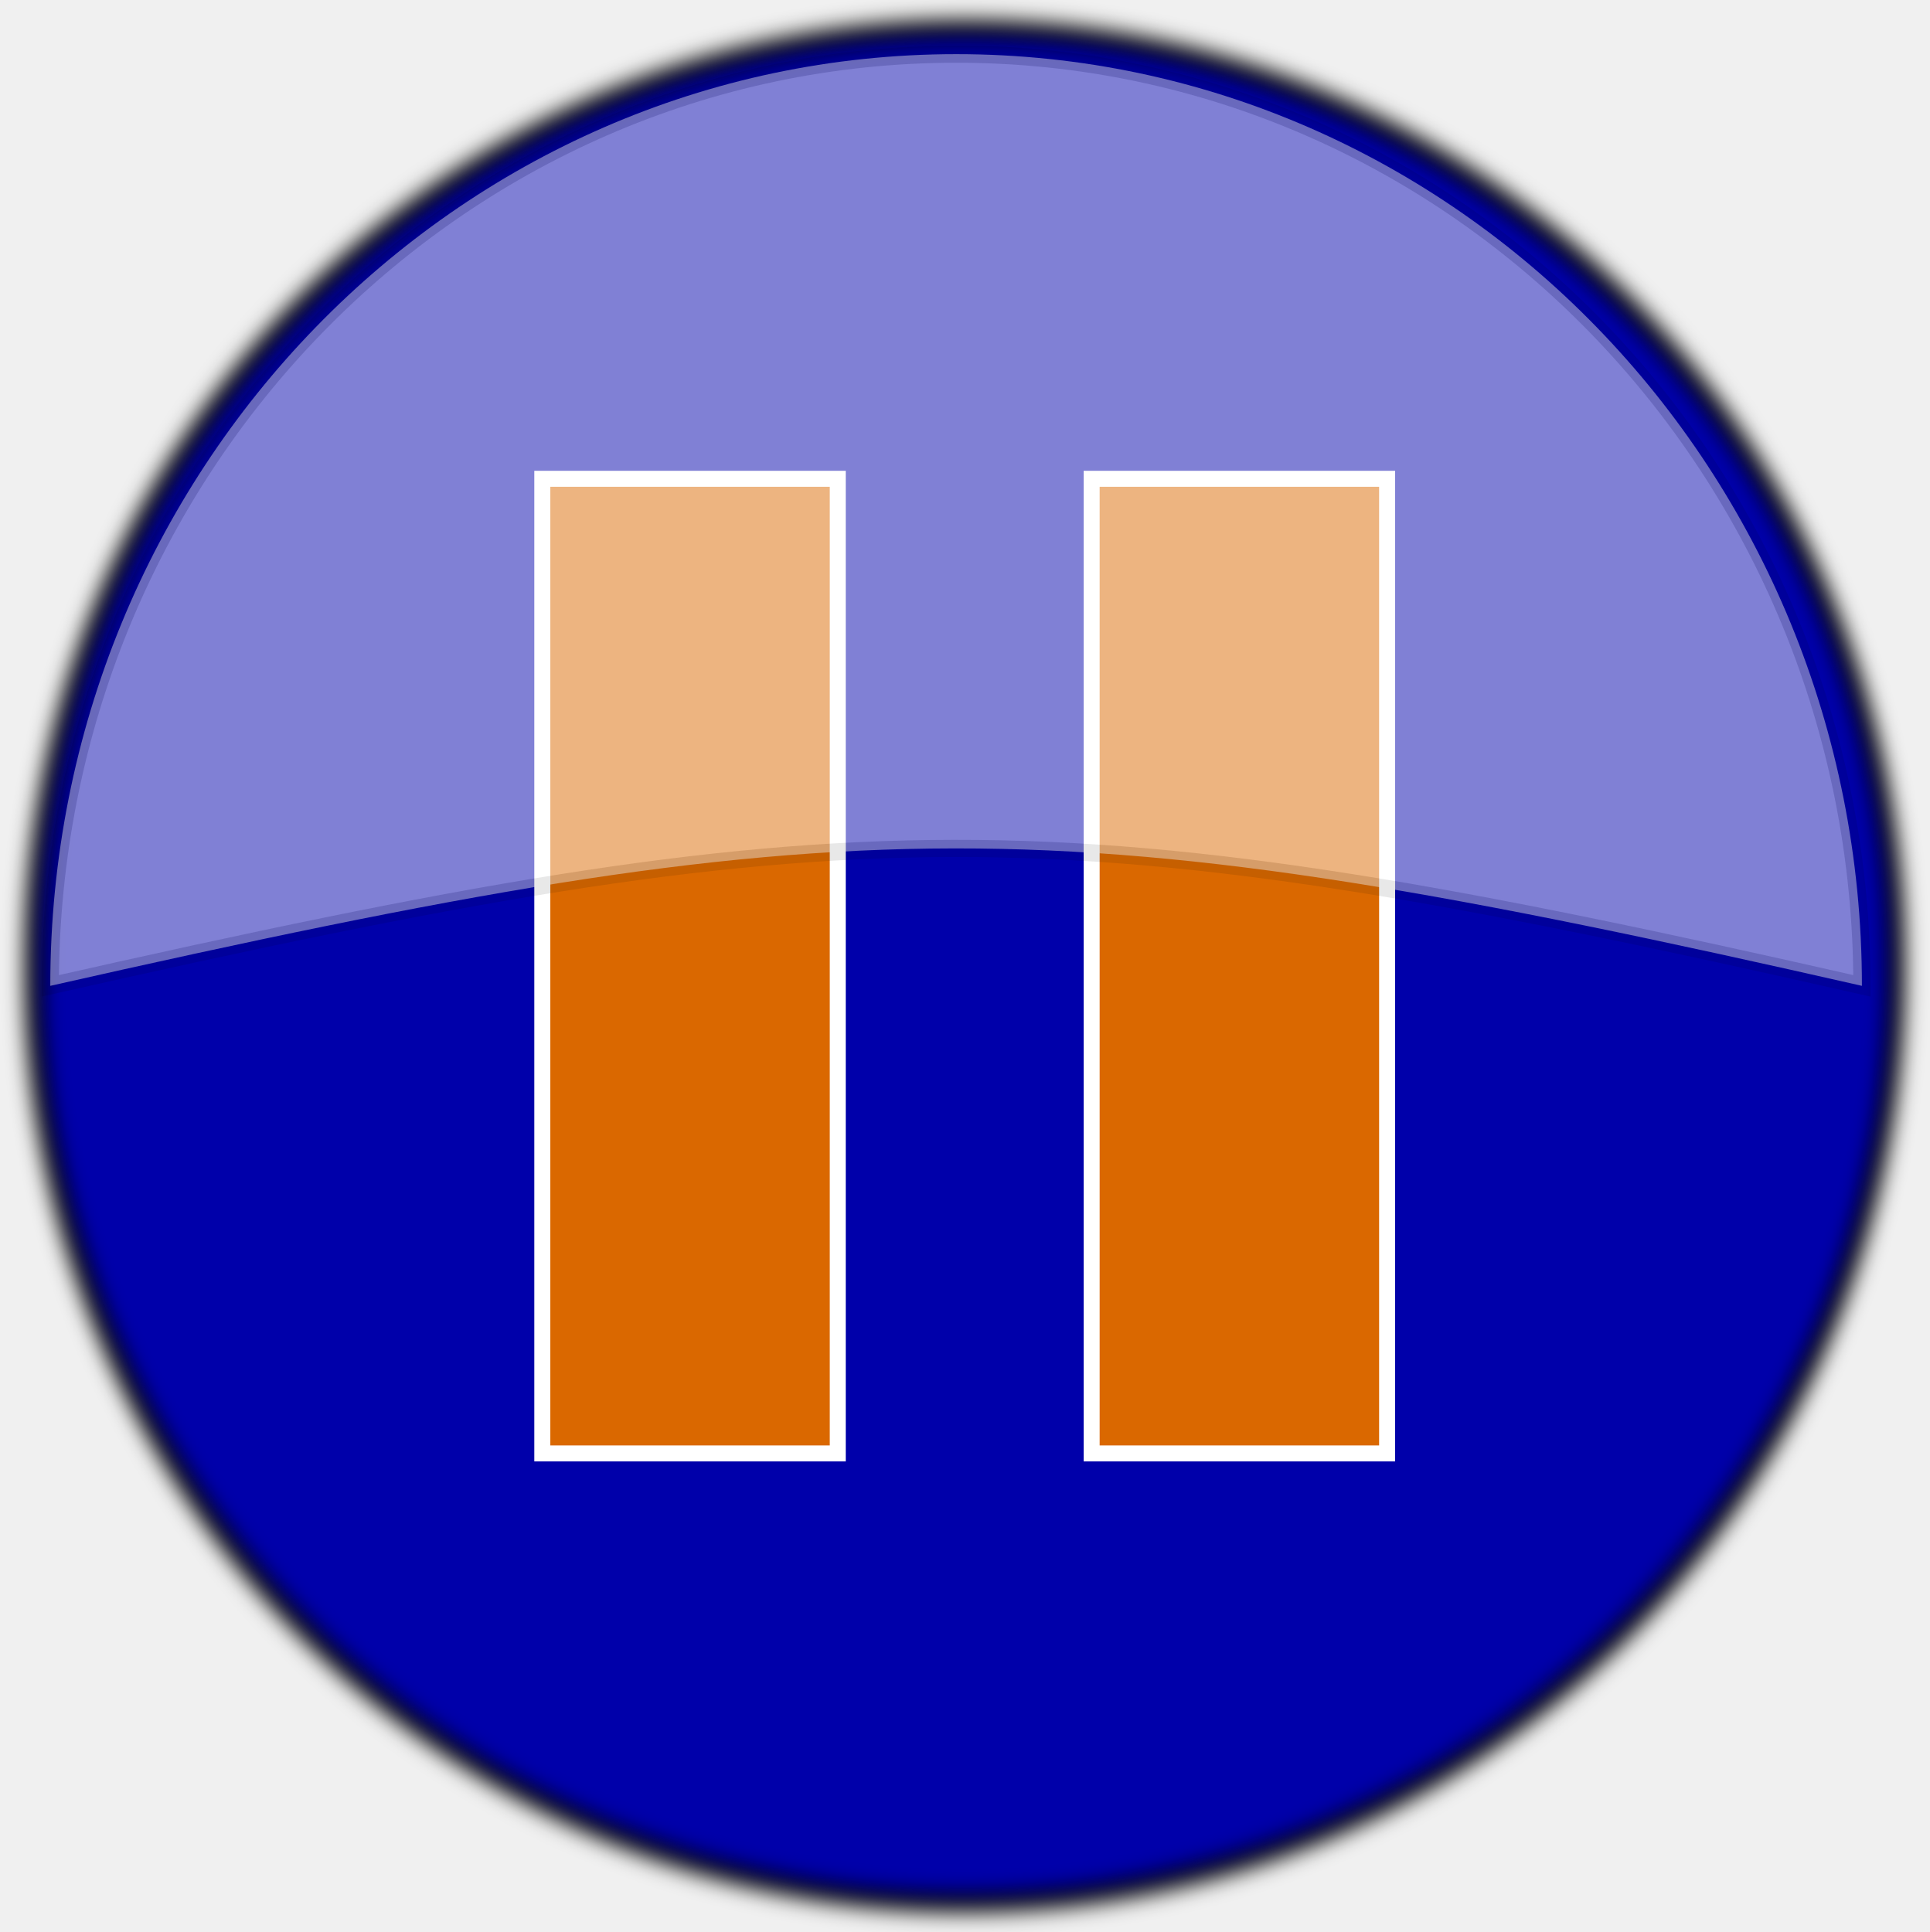
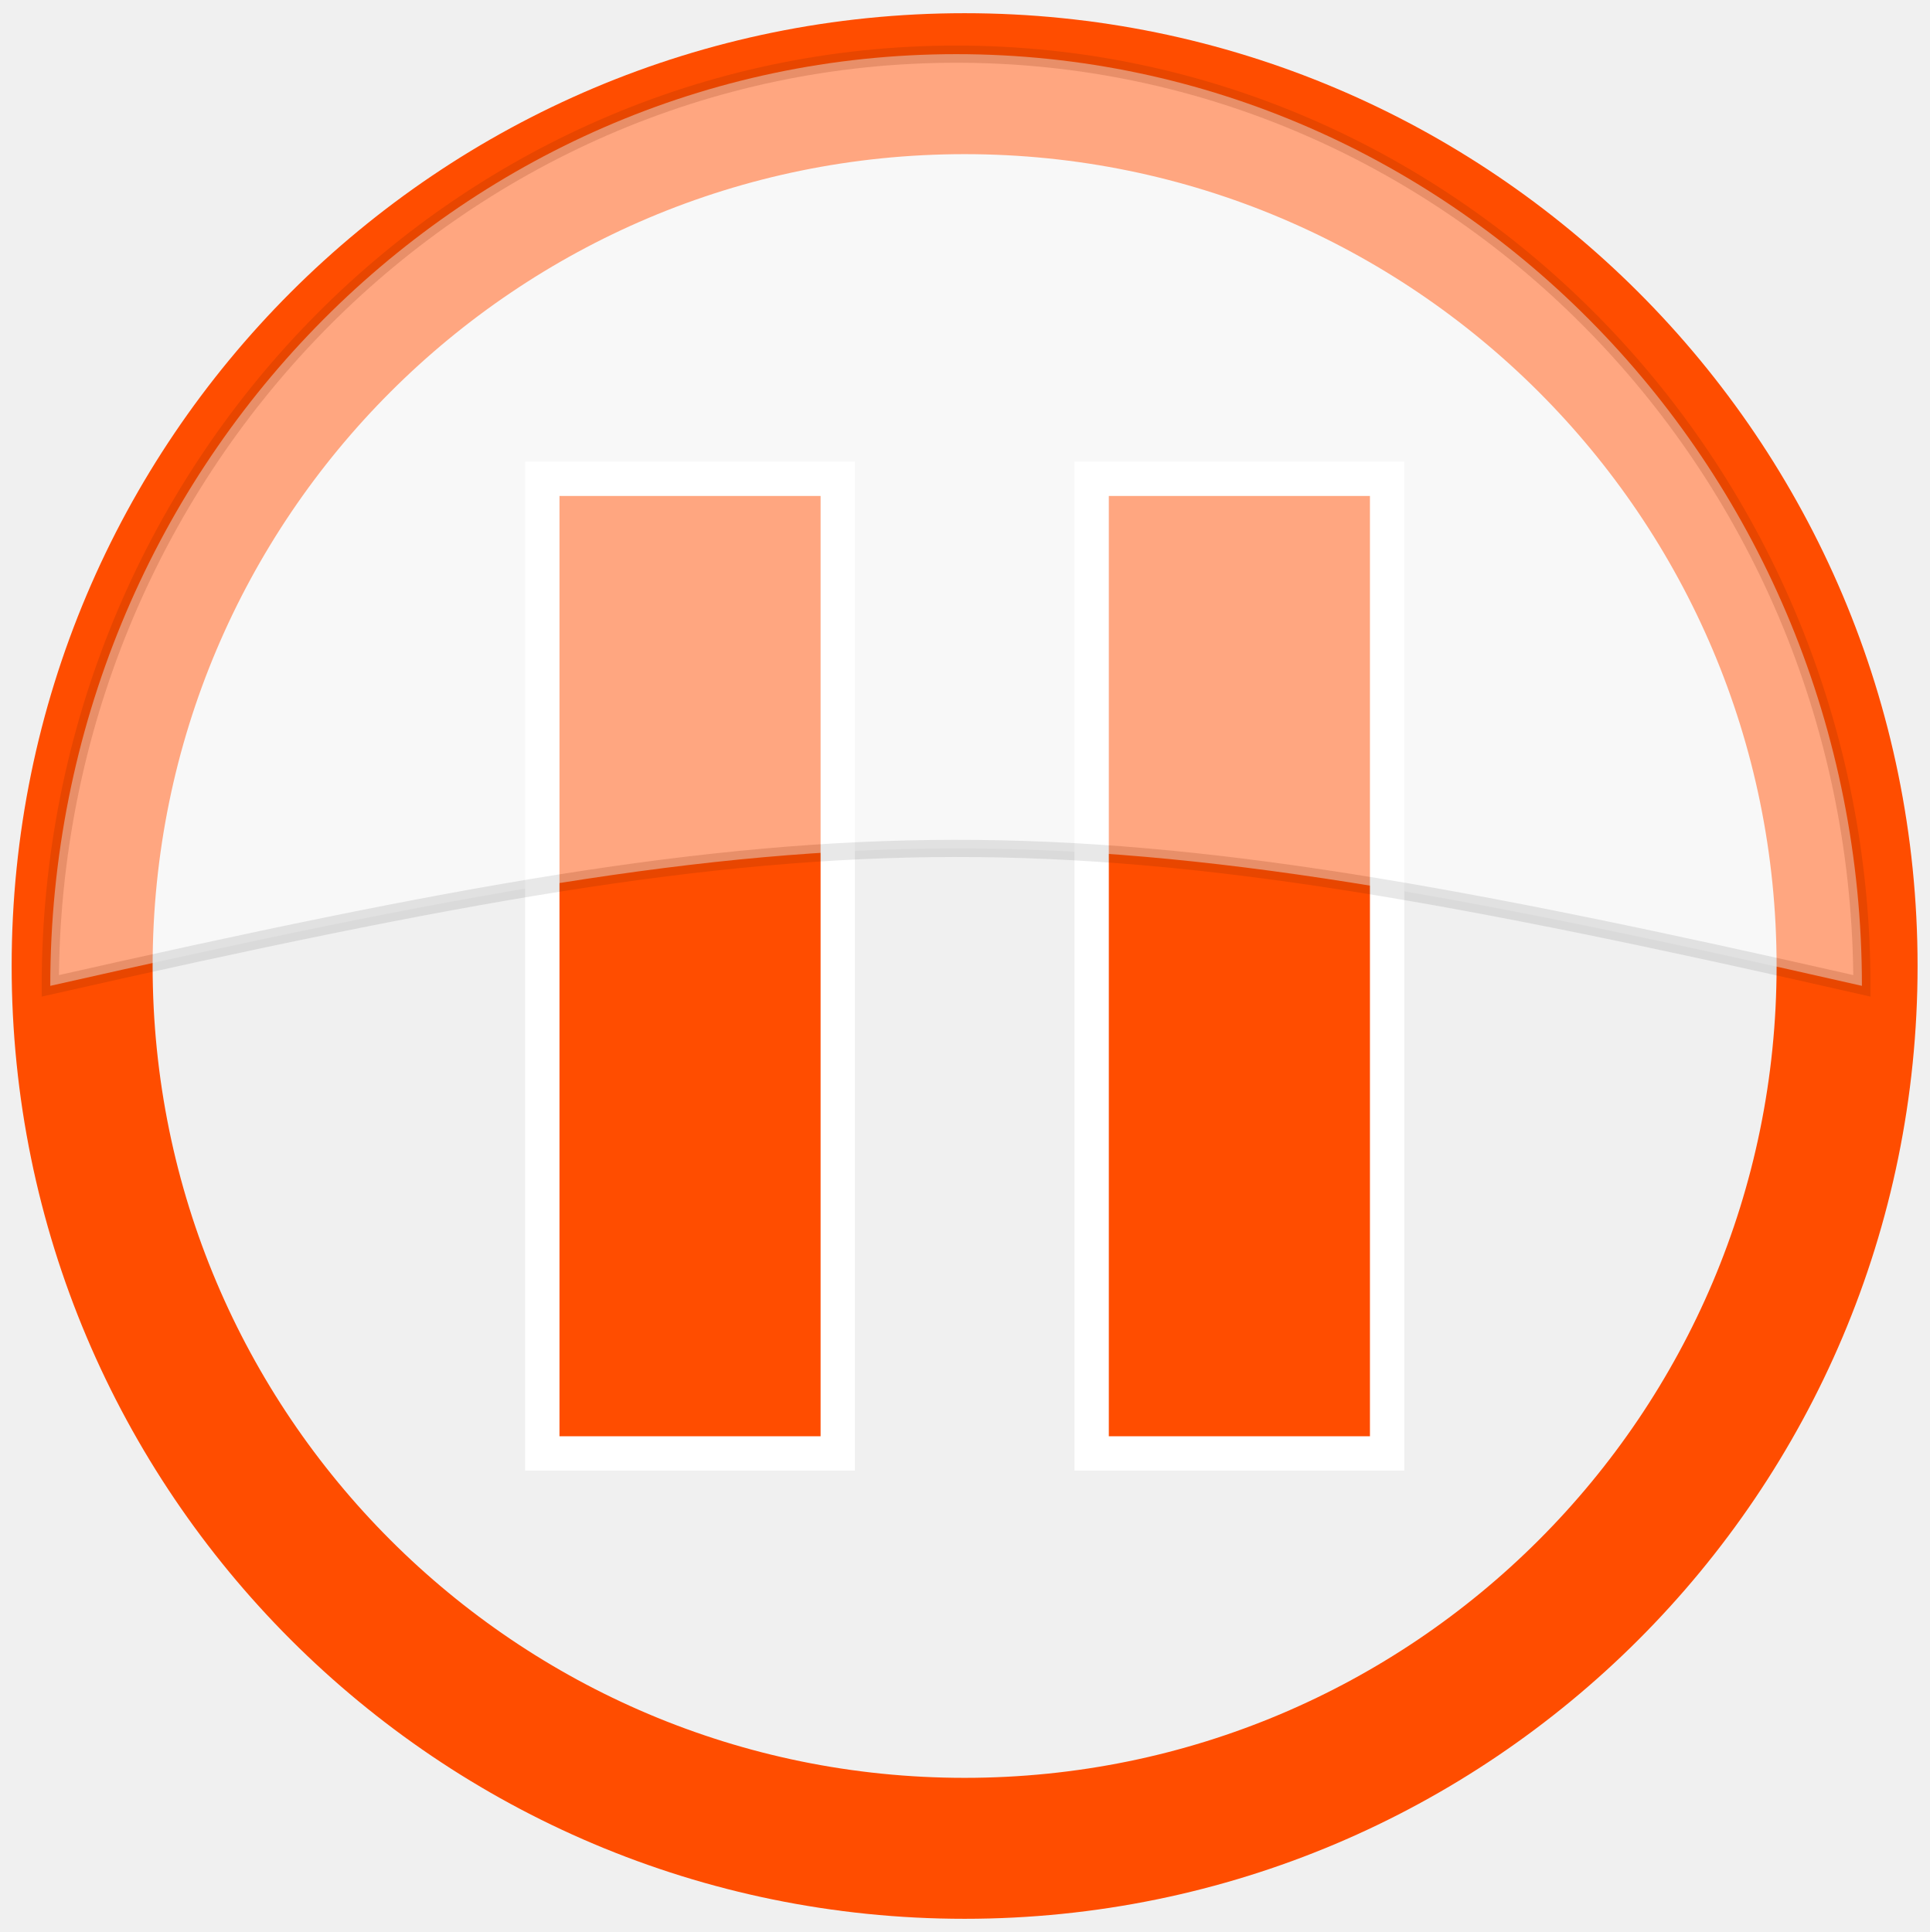
- <svg xmlns="http://www.w3.org/2000/svg" id="svg3065" height="112.56" width="112.38" version="1.1">
+ <svg xmlns="http://www.w3.org/2000/svg" version="1.1" width="112.38" height="112.56" id="svg3065">
  <defs id="defs3067">
-     <filter id="filter3316" color-interpolation-filters="sRGB">
-       <feGaussianBlur id="feGaussianBlur7" stdDeviation=".587" />
+     <filter color-interpolation-filters="sRGB" id="filter3316">
+       <feGaussianBlur stdDeviation=".587" id="feGaussianBlur7" />
    </filter>
  </defs>
-   <path id="path13" d="m211.43,266.65a54.286,51.429,0,1,1,-108.57,0,54.286,51.429,0,1,1,108.57,0z" transform="matrix(0.99975,0,0,1.05529,-100.9104,-225.1046)" filter="url(#filter3316)" stroke="#000" fill-rule="evenodd" style="fill:#0000aa;fill-opacity:1" />
-   <path id="path15" d="m63.59,27.895h17.211v56.783h-17.211z" fill-rule="evenodd" stroke="#FFF" stroke-width="0.931" fill="#da6800" />
-   <path id="path17" d="m31.59,27.895h17.211v56.783h-17.211z" fill-rule="evenodd" stroke="#FFF" stroke-width="0.931" fill="#da6800" />
-   <path id="path19" opacity="0.5" d="m55.71,3.155c-29.13,0-52.781,24.323-52.781,54.281,46.899-10.605,58.321-10.745,105.53,0,0-29.958-23.62-54.281-52.75-54.281z" stroke-opacity="0.183" fill-rule="evenodd" stroke="#000" fill="#FFF" />
+   <circle r="51.405" cy="56.28" cx="56.19" id="path4532" style="fill:none;stroke:#ff4d00;stroke-width:8.212;stroke-linecap:round;stroke-linejoin:round" />
+   <path style="fill:#ff4d00;fill-rule:evenodd;stroke:#ffffff;stroke-width:2;fill-opacity:1;stroke-miterlimit:4;stroke-dasharray:none" d="m 63.59,27.895 h 17.211 v 56.783 h -17.211 z" id="path15" />
+   <path style="fill:#ff4d00;fill-rule:evenodd;stroke:#ffffff;stroke-width:2;fill-opacity:1;stroke-miterlimit:4;stroke-dasharray:none" d="m 31.59,27.895 h 17.211 v 56.783 h -17.211 z" id="path17" />
+   <path style="opacity:0.5;fill:#ffffff;fill-rule:evenodd;stroke:#000000;stroke-opacity:0.183" d="m 55.71,3.155 c -29.13,1e-5 -52.781,24.323 -52.781,54.281 46.899,-10.605 58.321,-10.745 105.53,0 10e-6,-29.958 -23.62,-54.281 -52.75,-54.281 z" id="path19" />
</svg>
